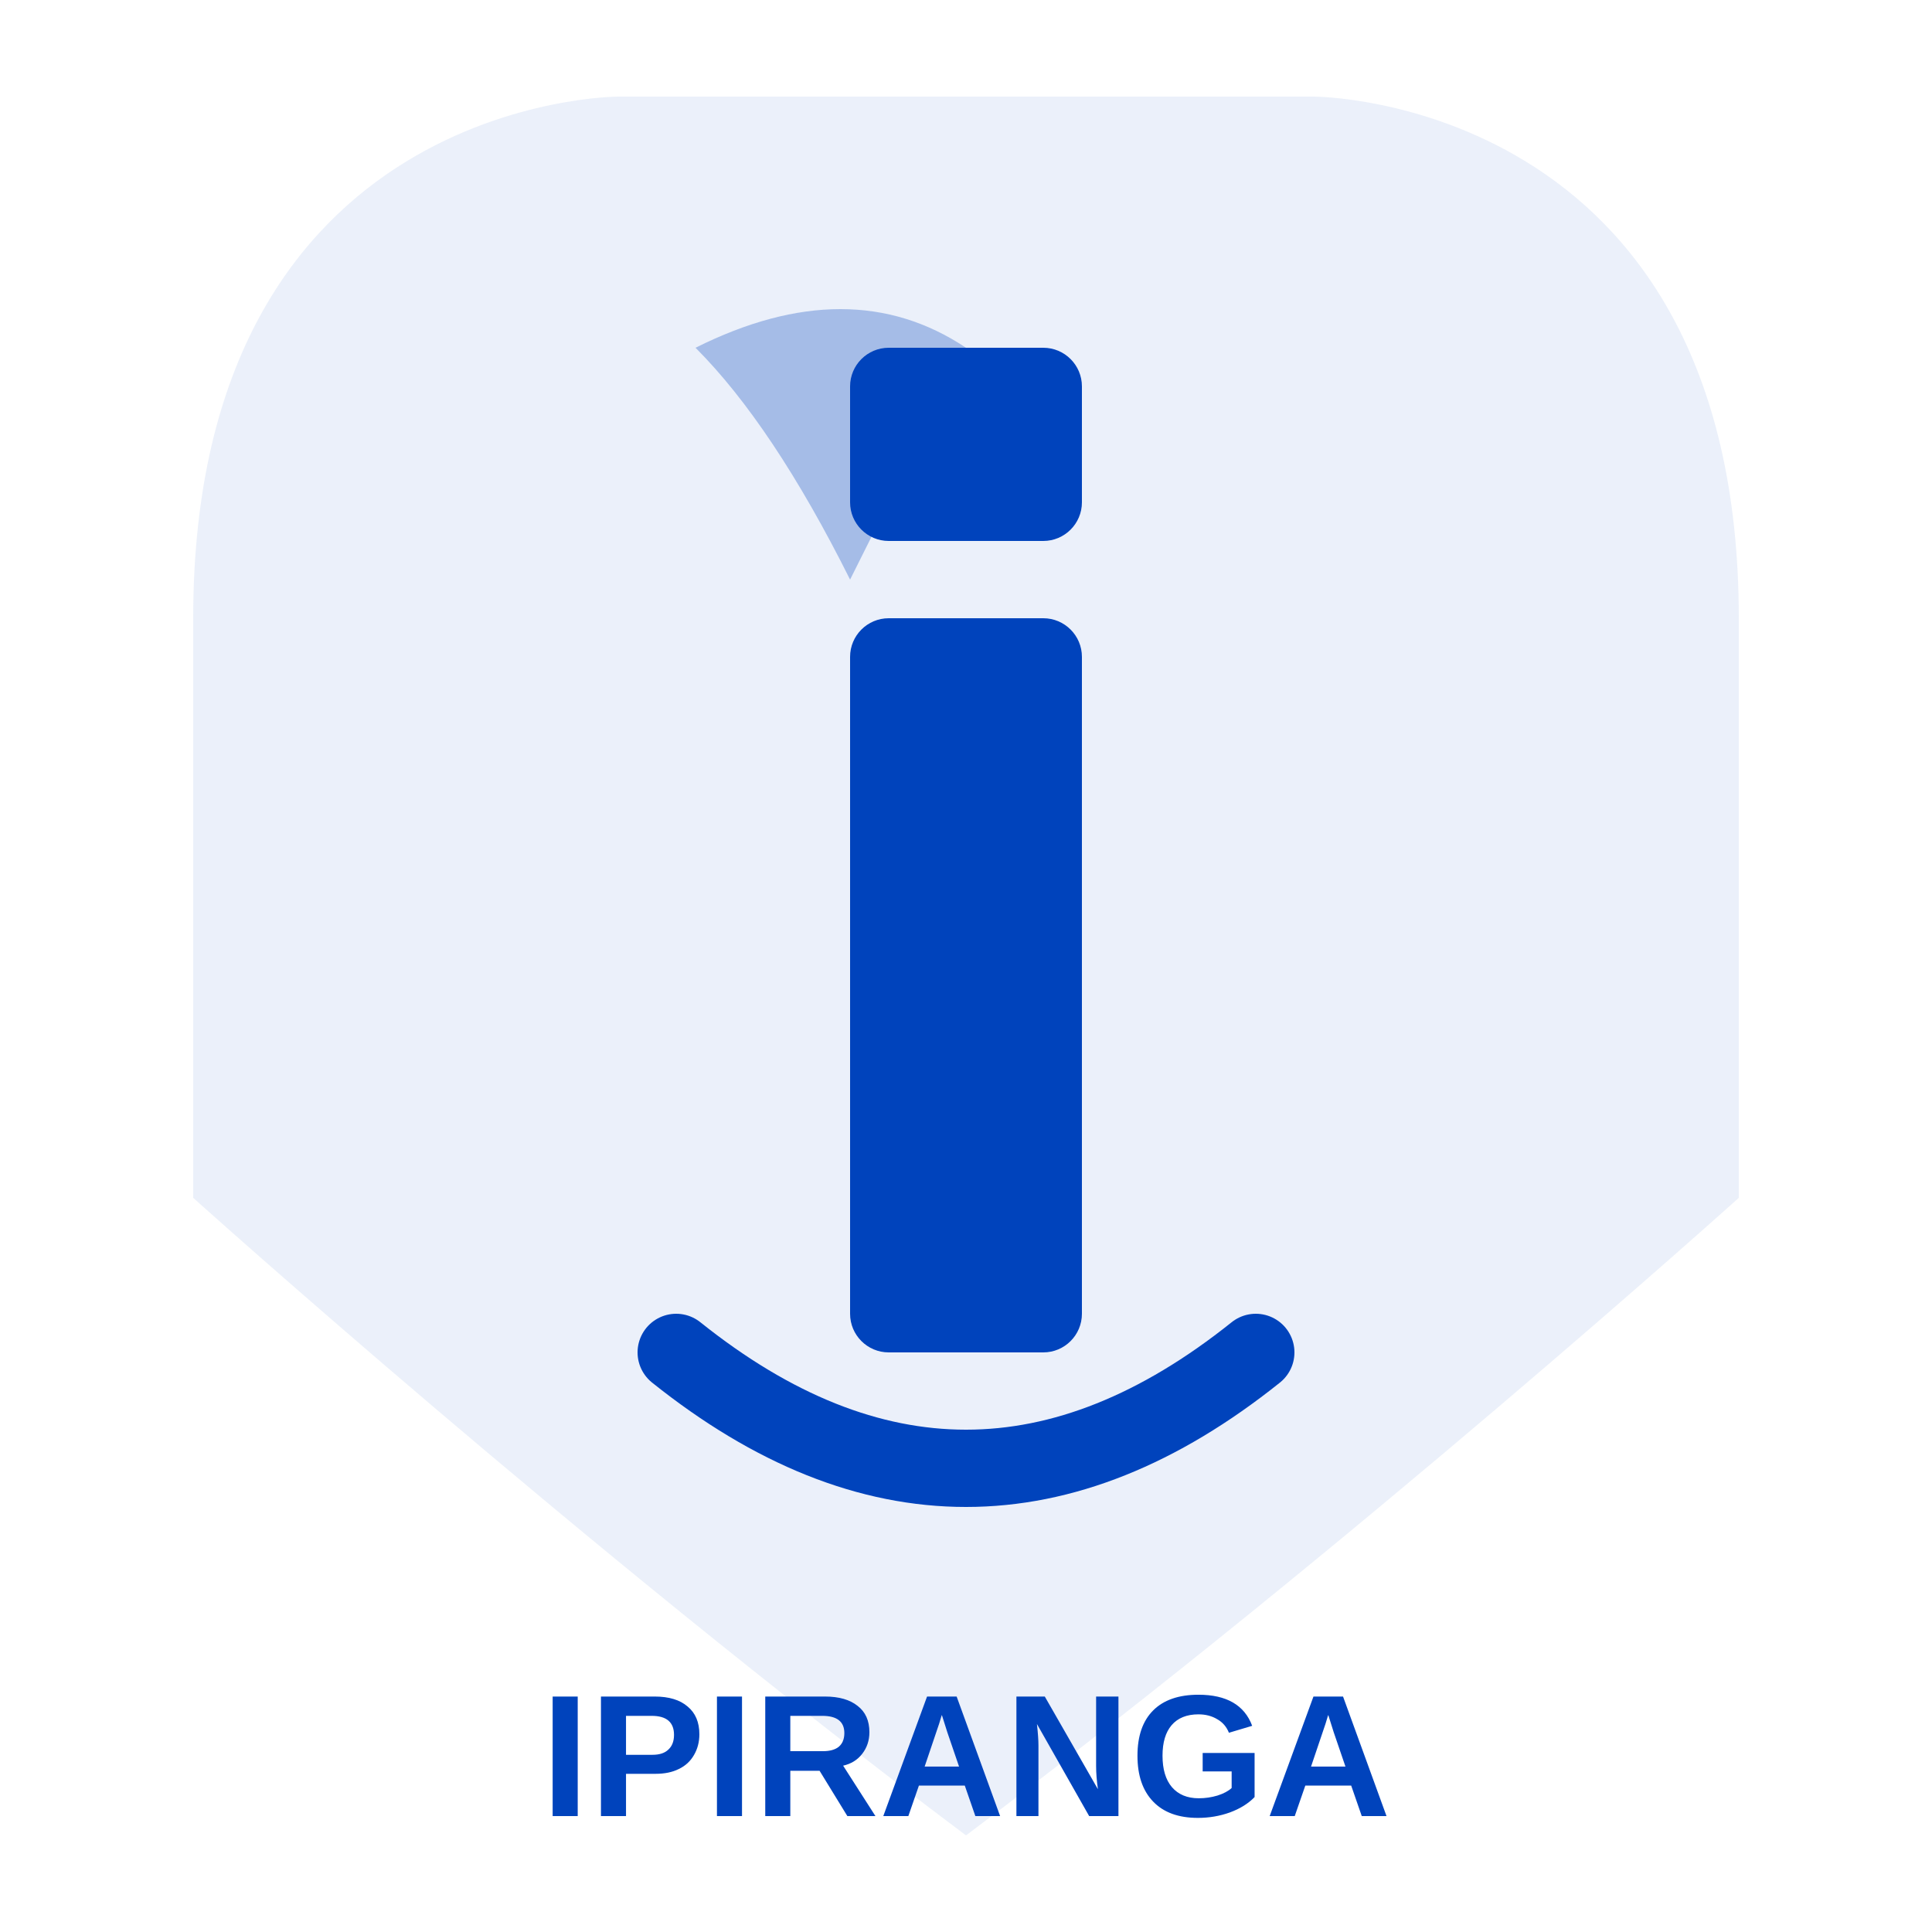
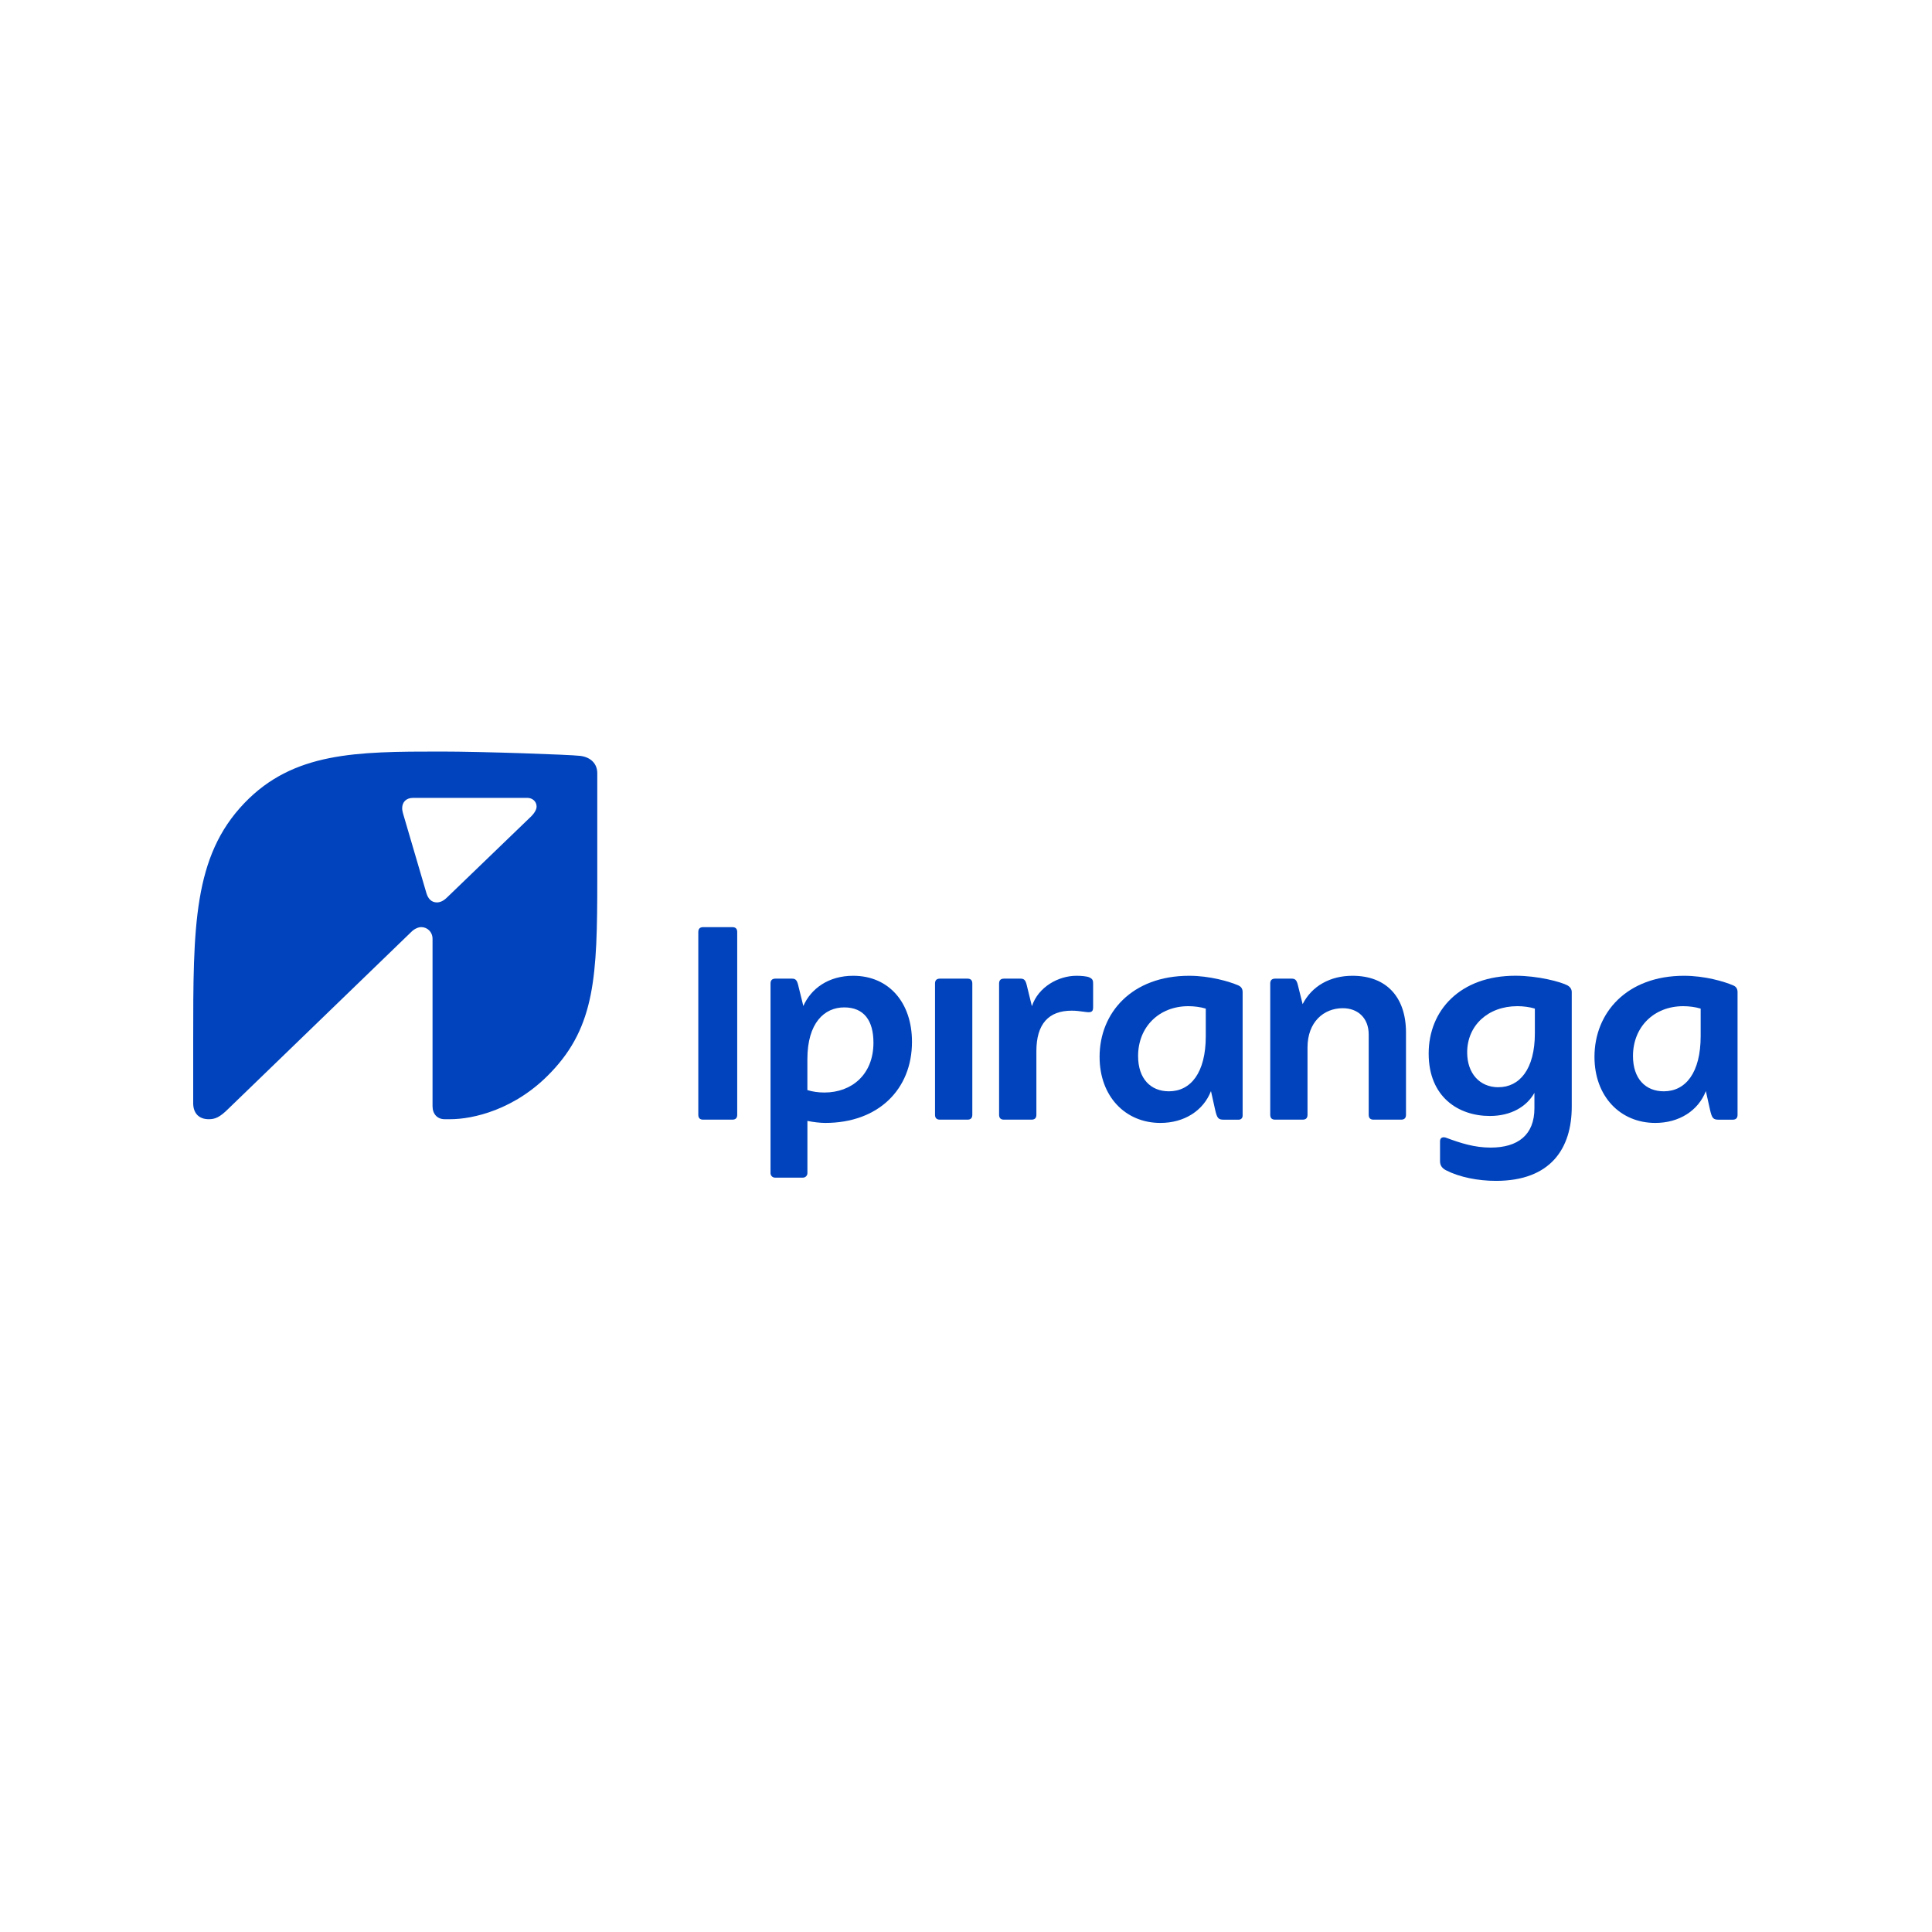
- <svg xmlns="http://www.w3.org/2000/svg" viewBox="0 0 100 100">
-   <rect width="100" height="100" fill="#ffffff" />
-   <path d="M32,5 C32,5 10,5 10,32 L10,62 C10,62 30,80 50,95 C70,80 90,62 90,62 L90,32 C90,5 68,5 68,5 Z" fill="#0043BC" opacity="0.08" />
-   <rect x="44" y="18" width="12" height="10" rx="2" fill="#0043BC" />
-   <rect x="44" y="32" width="12" height="38" rx="2" fill="#0043BC" />
-   <path d="M35,70 Q50,82 65,70" stroke="#0043BC" stroke-width="4" fill="none" stroke-linecap="round" />
-   <path d="M44,30 Q40,22 36,18 Q44,14 50,18" fill="#0043BC" opacity="0.3" />
-   <text x="50" y="94" text-anchor="middle" font-size="9" font-weight="700" font-family="Arial, sans-serif" fill="#0043BC">IPIRANGA</text>
+ <svg xmlns="http://www.w3.org/2000/svg" viewBox="0 0 200 200">
+   <rect width="200" height="200" fill="white" />
+   <g transform="translate(20.0,77.8) scale(1.1111,1.1111)">
+     <path d="M31.511 6.019L23.672 13.573C23.309 13.936 22.987 14.056 22.703 14.056C22.216 14.056 21.895 13.734 21.733 13.207L19.551 5.773C19.51 5.612 19.469 5.45 19.469 5.286C19.469 4.721 19.832 4.317 20.48 4.317H31.144C31.59 4.317 31.994 4.639 31.994 5.125C31.994 5.368 31.833 5.69 31.511 6.016M36.074 0.404C35.063 0.284 26.944 0 23.066 0C15.19 0 9.332 0.041 4.765 4.806C0 9.777 0 16.321 0 26.903V32.761C0 33.648 0.486 34.255 1.453 34.255C2.018 34.255 2.463 34.094 3.272 33.285L20.319 16.804C20.603 16.519 20.966 16.358 21.247 16.358C21.812 16.358 22.299 16.804 22.299 17.448V33.042C22.299 33.768 22.744 34.255 23.429 34.255H23.953C26.012 34.255 30.014 33.405 33.364 29.853C37.444 25.57 37.647 20.884 37.647 11.997V2.021C37.647 1.131 37.04 0.528 36.071 0.404" fill="#0043BC" />
+     <path d="M50.233 16.361H47.513C47.211 16.361 47.06 16.512 47.06 16.814V33.843C47.06 34.145 47.211 34.296 47.513 34.296H50.233C50.534 34.296 50.685 34.145 50.685 33.843V16.814C50.685 16.512 50.534 16.361 50.233 16.361Z" fill="#0043BC" />
+     <path d="M58.808 31.768C58.243 31.768 57.712 31.692 57.222 31.541V28.671C57.222 25.272 58.808 23.837 60.658 23.837C62.508 23.837 63.378 25.084 63.378 27.122C63.378 30.106 61.34 31.768 58.808 31.768M61.49 20.891C59.188 20.891 57.564 22.083 56.845 23.707L56.355 21.723C56.242 21.271 56.091 21.158 55.79 21.158H54.241C53.94 21.158 53.789 21.309 53.789 21.61V39.284C53.789 39.51 53.977 39.698 54.204 39.698H56.811C57.037 39.698 57.225 39.51 57.225 39.284V34.412C57.753 34.525 58.434 34.601 58.887 34.601C63.796 34.601 66.968 31.504 66.968 27.047C66.968 23.347 64.779 20.891 61.494 20.891" fill="#0043BC" />
+     <path d="M108.009 20.891C105.933 20.891 104.234 21.836 103.364 23.535L102.912 21.723C102.799 21.271 102.648 21.158 102.346 21.158H100.798C100.496 21.158 100.346 21.309 100.346 21.61V33.844C100.346 34.145 100.496 34.296 100.798 34.296H103.367C103.669 34.296 103.819 34.145 103.819 33.844V27.574C103.819 25.197 105.33 23.912 107.105 23.912C108.503 23.912 109.52 24.82 109.52 26.365V33.844C109.52 34.145 109.671 34.296 109.972 34.296H112.542C112.843 34.296 112.994 34.145 112.994 33.844V26.177C112.994 22.891 111.182 20.891 108.009 20.891" fill="#0043BC" />
+     <path d="M140.448 26.519C140.448 29.918 139.051 31.655 137.012 31.655C135.313 31.655 134.142 30.483 134.142 28.369C134.142 25.649 136.105 23.724 138.825 23.724C139.352 23.724 139.959 23.799 140.448 23.95V26.519V26.519ZM143.508 21.799C142.638 21.422 140.825 20.891 138.9 20.891C133.576 20.891 130.555 24.327 130.555 28.445C130.555 32.145 132.97 34.601 136.218 34.601C138.438 34.601 140.219 33.467 140.932 31.634L141.315 33.354C141.504 34.183 141.617 34.299 142.148 34.299H143.432C143.734 34.299 143.885 34.149 143.885 33.847V22.405C143.885 22.141 143.772 21.915 143.508 21.802" fill="#0043BC" />
+     <path d="M121.603 31.277C119.866 31.277 118.694 29.993 118.694 28.03C118.694 25.536 120.62 23.723 123.377 23.723C123.905 23.723 124.511 23.799 125.001 23.949V26.252C125.001 29.612 123.566 31.274 121.603 31.274M128.06 21.795C127.42 21.455 125.303 20.887 123.189 20.887C118.054 20.887 115.107 24.097 115.107 28.136C115.107 32.175 117.865 33.953 120.808 33.953C122.778 33.953 124.237 33.086 124.96 31.798V33.237C124.96 35.727 123.412 36.899 120.883 36.899C119.373 36.899 118.088 36.484 116.769 35.995C116.505 35.882 116.166 35.919 116.166 36.296V38.146C116.166 38.485 116.279 38.787 116.731 39.016C117.978 39.657 119.715 39.999 121.377 39.999C126.474 39.999 128.437 36.978 128.437 33.09V22.404C128.437 22.178 128.324 21.952 128.06 21.801" fill="#0043BC" />
+     <path d="M94.341 26.519C94.341 29.918 92.943 31.655 90.905 31.655C89.206 31.655 88.034 30.483 88.034 28.369C88.034 25.649 89.997 23.724 92.717 23.724C93.245 23.724 93.851 23.799 94.341 23.95V26.519V26.519ZM97.4 21.799C96.53 21.422 94.718 20.891 92.793 20.891C87.469 20.891 84.447 24.327 84.447 28.445C84.447 32.145 86.862 34.601 90.11 34.601C92.33 34.601 94.112 33.467 94.824 31.634L95.208 33.354C95.396 34.183 95.509 34.299 96.037 34.299H97.397C97.661 34.299 97.774 34.111 97.774 33.922V22.405C97.774 22.141 97.661 21.915 97.397 21.802" fill="#0043BC" />
+     <path d="M83.501 21.041C83.237 20.928 82.707 20.891 82.292 20.891C80.63 20.891 78.743 21.912 78.14 23.724L77.65 21.723C77.537 21.271 77.386 21.158 77.085 21.158H75.536C75.235 21.158 75.084 21.309 75.084 21.61V33.844C75.084 34.145 75.235 34.296 75.536 34.296H78.106C78.407 34.296 78.558 34.145 78.558 33.844V27.917C78.558 25.385 79.692 24.142 81.843 24.142C82.22 24.142 82.559 24.179 83.09 24.255C83.618 24.33 83.844 24.293 83.844 23.84V21.689C83.844 21.387 83.844 21.199 83.505 21.048" fill="#0043BC" />
+     <path d="M72.137 21.158H69.567C69.266 21.158 69.115 21.309 69.115 21.61V33.844C69.115 34.145 69.266 34.296 69.567 34.296H72.137C72.438 34.296 72.589 34.145 72.589 33.844V21.61C72.589 21.309 72.438 21.158 72.137 21.158Z" fill="#0043BC" />
+   </g>
</svg>
